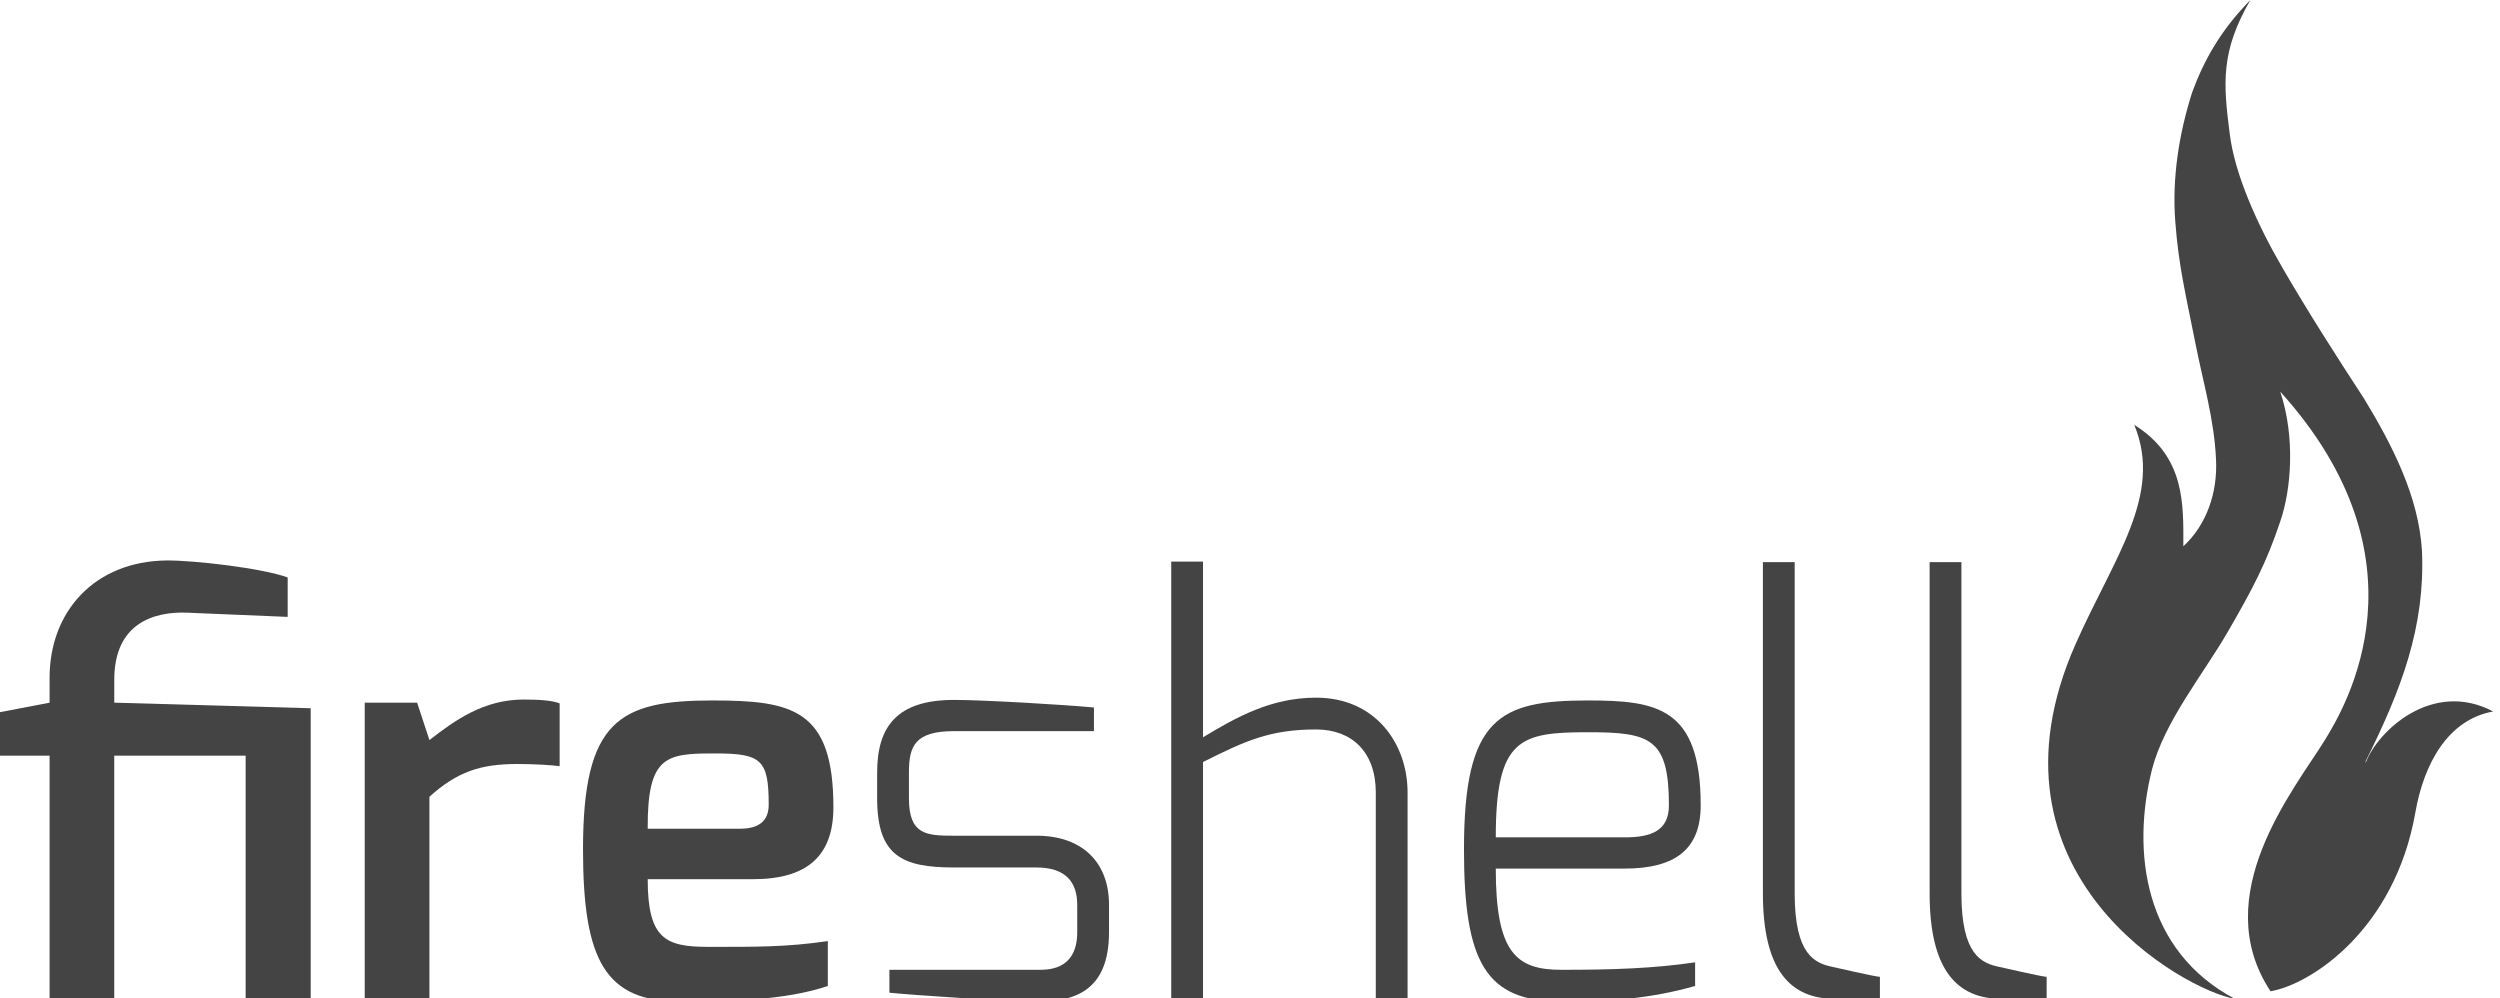
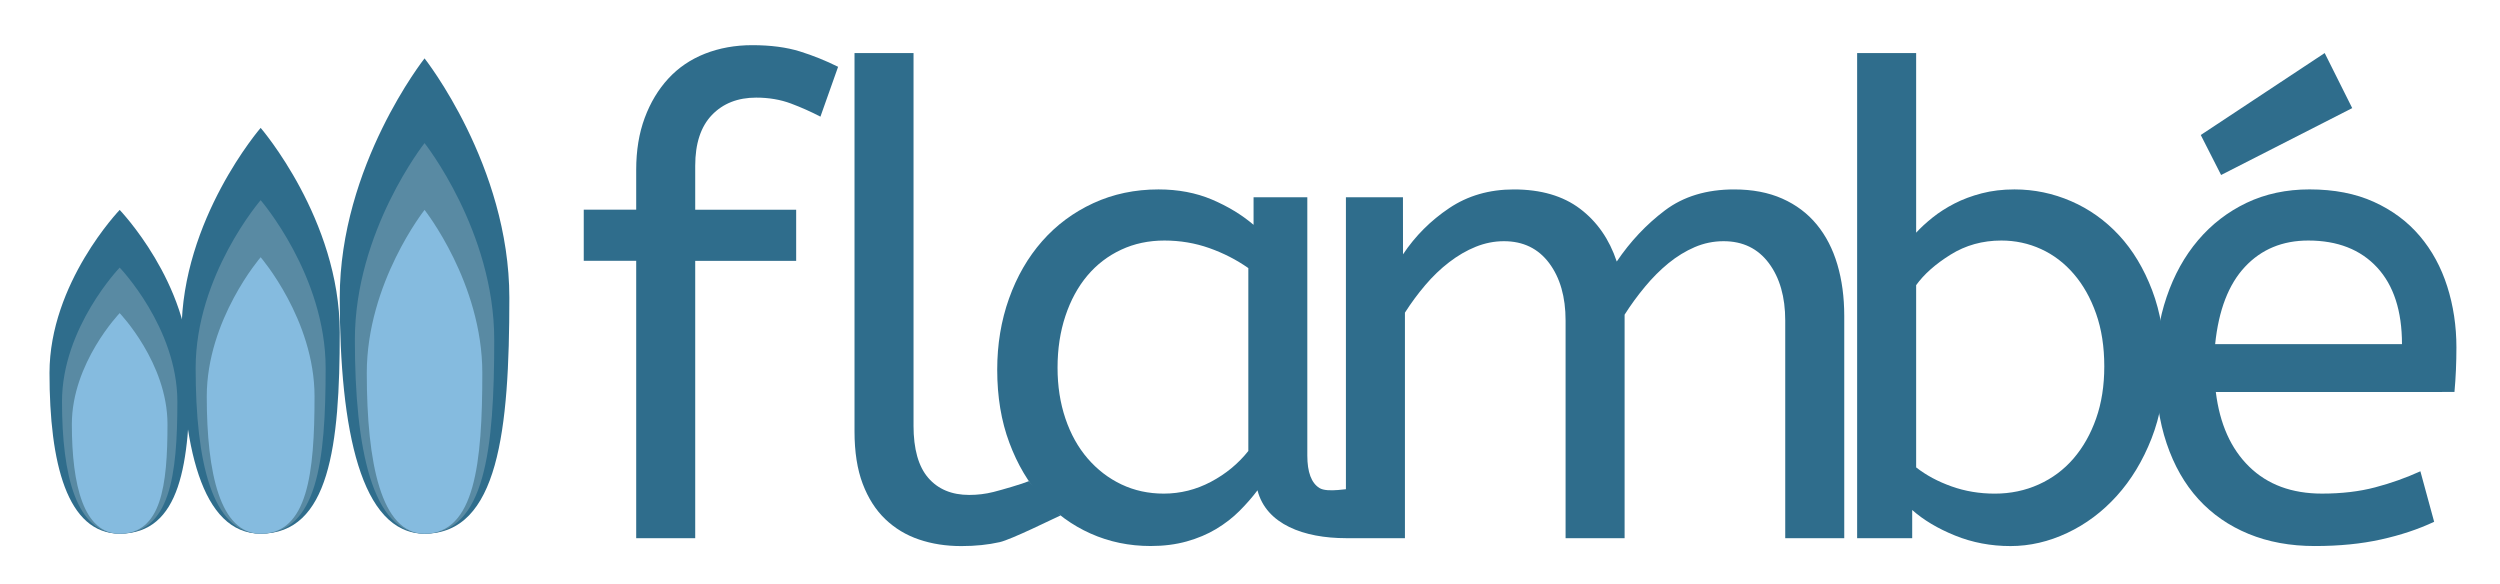
- <svg xmlns="http://www.w3.org/2000/svg" version="1.1" x="0px" y="0px" width="168px" height="67px" viewBox="0 0 168 67" enable-background="new 0 0 168 67" xml:space="preserve">
+ <svg xmlns="http://www.w3.org/2000/svg" version="1.1" id="Layer_1" x="0px" y="0px" width="150px" height="35px" viewBox="0 0 150 35" enable-background="new 0 0 150 35" xml:space="preserve">
+   <path fill="#2F6D8C" d="M49.226,6.999c-0.551-0.288-1.141-0.551-1.77-0.788c-0.629-0.235-1.325-0.354-2.086-0.354  c-1.101,0-1.987,0.348-2.655,1.042c-0.667,0.695-1.002,1.711-1.002,3.049v2.635h6.057v3.068h-6.057v16.639h-3.541v-16.64h-3.147  v-3.068h3.147v-2.399c0-1.152,0.169-2.19,0.51-3.107c0.341-0.919,0.813-1.704,1.417-2.361c0.603-0.655,1.338-1.154,2.202-1.495  c0.866-0.339,1.81-0.51,2.833-0.51c1.101,0,2.052,0.125,2.852,0.373c0.799,0.249,1.566,0.559,2.3,0.925L49.226,6.999z" />
+   <path fill="#2F6D8C" d="M54.811,25.526c0,1.417,0.295,2.465,0.885,3.147c0.59,0.682,1.41,1.023,2.458,1.023  c0.498,0,0.983-0.059,1.455-0.178c0.472-0.117,1.756-0.491,2.124-0.649l1.905,2.055c-0.471,0.211-2.96,1.447-3.654,1.604  c-0.696,0.158-1.463,0.237-2.302,0.237c-0.919,0-1.764-0.131-2.537-0.394c-0.774-0.261-1.45-0.669-2.026-1.22  c-0.576-0.551-1.029-1.258-1.357-2.124c-0.328-0.865-0.491-1.914-0.491-3.147V3.183h3.541V25.526z" />
+   <path fill="#2F6D8C" d="M59.833,22.182c0-1.52,0.235-2.944,0.708-4.269c0.472-1.324,1.135-2.471,1.987-3.441  c0.853-0.97,1.876-1.73,3.068-2.281c1.194-0.551,2.498-0.826,3.915-0.826c1.18,0,2.247,0.203,3.206,0.608  c0.956,0.408,1.789,0.912,2.497,1.516v-1.654h3.225v15.498c0,0.997,0.243,1.647,0.728,1.948c0.485,0.301,1.723,0.014,2.299,0.014  l-0.707,2.995c-2.516,0-4.786-0.826-5.309-2.872c-0.315,0.419-0.675,0.832-1.082,1.239c-0.406,0.406-0.873,0.766-1.397,1.082  c-0.525,0.315-1.114,0.563-1.77,0.747c-0.655,0.183-1.376,0.275-2.163,0.275c-1.285,0-2.486-0.249-3.6-0.747  c-1.115-0.498-2.086-1.205-2.911-2.124c-0.826-0.917-1.481-2.026-1.965-3.324C60.075,25.27,59.833,23.808,59.833,22.182z   M69.824,29.617c0.997,0,1.942-0.237,2.833-0.709c0.89-0.471,1.637-1.087,2.243-1.849V16.085c-0.709-0.498-1.49-0.898-2.342-1.2  c-0.851-0.301-1.75-0.453-2.694-0.453c-0.944,0-1.811,0.184-2.596,0.552c-0.788,0.367-1.463,0.885-2.026,1.552  c-0.563,0.669-1.003,1.476-1.317,2.42c-0.315,0.944-0.472,1.98-0.472,3.107c0,1.101,0.157,2.119,0.472,3.049  c0.314,0.931,0.76,1.73,1.336,2.399c0.578,0.669,1.253,1.187,2.026,1.554C68.06,29.433,68.907,29.617,69.824,29.617z" />
+   <path fill="#2F6D8C" d="M84.181,15.26c0.735-1.103,1.658-2.026,2.774-2.774c1.114-0.747,2.405-1.12,3.875-1.12  c1.624,0,2.95,0.386,3.973,1.16c1.023,0.773,1.756,1.828,2.202,3.166c0.813-1.205,1.777-2.228,2.891-3.068  c1.114-0.839,2.498-1.258,4.15-1.258c1.101,0,2.065,0.183,2.891,0.551c0.827,0.367,1.516,0.885,2.066,1.552  c0.551,0.669,0.964,1.47,1.239,2.401c0.275,0.93,0.413,1.959,0.413,3.087v13.334h-3.541V19.232c0-1.417-0.328-2.564-0.983-3.443  c-0.656-0.877-1.561-1.317-2.715-1.317c-0.604,0-1.18,0.119-1.73,0.354c-0.552,0.237-1.076,0.559-1.575,0.964  c-0.498,0.408-0.97,0.879-1.415,1.417c-0.447,0.538-0.853,1.095-1.22,1.673v13.413h-3.541V19.232c0-1.417-0.328-2.564-0.983-3.443  c-0.656-0.877-1.561-1.317-2.715-1.317c-0.578,0-1.141,0.112-1.692,0.334c-0.551,0.222-1.082,0.532-1.593,0.925  c-0.512,0.392-0.991,0.851-1.436,1.376c-0.447,0.525-0.853,1.076-1.22,1.652v13.531h-3.541V11.836h3.422L84.181,15.26L84.181,15.26z  " />
+   <path fill="#2F6D8C" d="M111.428,3.183h3.541v10.778c0.263-0.29,0.59-0.59,0.983-0.906c0.394-0.314,0.832-0.595,1.319-0.845  c0.485-0.249,1.027-0.453,1.632-0.61c0.602-0.157,1.258-0.235,1.965-0.235c1.181,0,2.314,0.235,3.403,0.708  c1.088,0.472,2.045,1.154,2.872,2.045c0.826,0.892,1.489,1.993,1.987,3.304c0.498,1.313,0.747,2.793,0.747,4.445  c0,1.626-0.263,3.109-0.786,4.445c-0.525,1.338-1.22,2.486-2.086,3.443c-0.865,0.957-1.855,1.698-2.969,2.221  c-1.115,0.525-2.249,0.788-3.403,0.788c-1.18,0-2.289-0.21-3.324-0.629c-1.036-0.419-1.895-0.931-2.577-1.535v1.692h-3.304  L111.428,3.183L111.428,3.183z M126.257,21.985c0-1.18-0.163-2.236-0.491-3.166c-0.328-0.931-0.773-1.724-1.338-2.38  c-0.563-0.655-1.218-1.154-1.965-1.495c-0.747-0.341-1.541-0.512-2.38-0.512c-1.129,0-2.145,0.283-3.049,0.847  c-0.904,0.563-1.593,1.173-2.065,1.83v10.935c0.603,0.472,1.311,0.851,2.124,1.14c0.813,0.29,1.677,0.434,2.596,0.434  c0.944,0,1.823-0.184,2.636-0.551c0.812-0.367,1.508-0.885,2.084-1.554c0.576-0.669,1.029-1.468,1.357-2.399  C126.094,24.183,126.257,23.139,126.257,21.985z" />
+   <path fill="#2F6D8C" d="M132.949,23.52c0.235,1.914,0.904,3.409,2.006,4.483c1.101,1.076,2.558,1.613,4.366,1.613  c1.181,0,2.242-0.125,3.187-0.375c0.944-0.248,1.849-0.57,2.715-0.964l0.826,3.03c-0.944,0.445-2.007,0.8-3.187,1.061  c-1.18,0.263-2.505,0.394-3.973,0.394c-1.47,0-2.793-0.243-3.973-0.728c-1.181-0.485-2.183-1.18-3.009-2.084  c-0.826-0.906-1.463-2.02-1.908-3.343c-0.447-1.324-0.669-2.839-0.669-4.544c0-1.52,0.222-2.937,0.669-4.248  c0.445-1.311,1.074-2.446,1.887-3.403s1.783-1.704,2.911-2.243c1.127-0.536,2.386-0.805,3.776-0.805c1.47,0,2.754,0.248,3.856,0.747  c1.101,0.498,2.018,1.18,2.753,2.044c0.735,0.866,1.285,1.876,1.652,3.03s0.551,2.374,0.551,3.657c0,0.919-0.038,1.81-0.117,2.676  L132.949,23.52L132.949,23.52z M138.495,14.432c-1.548,0-2.812,0.525-3.795,1.575c-0.984,1.049-1.581,2.596-1.791,4.642h11.21  c0-1.993-0.498-3.527-1.493-4.603C141.629,14.97,140.252,14.432,138.495,14.432z" />
+   <path fill="#2F6D8C" d="M132.046,8.1l7.435-4.917l1.652,3.304l-7.867,4.013L132.046,8.1z" />
  <g>
-     <path fill="#444444" d="M0,47.857l3.332-0.637v-1.672c0-4.461,3.03-7.833,7.868-7.885c1.836-0.013,6.427,0.515,8.132,1.143v2.649   c-0.038,0-6.721-0.281-6.721-0.281c-2.215-0.098-4.932,0.667-4.932,4.504v1.541l13.201,0.375V67.12h-4.372V50.781h-8.83V67.12   H3.332V50.781H0V47.857z" />
-     <path fill="#444444" d="M24.51,47.221h3.522l0.825,2.511c1.708-1.325,3.639-2.723,6.332-2.723c0.942,0,1.917,0.049,2.419,0.26   v4.218c-0.502-0.073-1.726-0.146-2.839-0.146c-2.474,0-4.036,0.512-5.912,2.2V67.12H24.51V47.221z" />
-     <path fill="#444444" d="M47.873,47.071c5.366,0,8.132,0.581,8.132,7.176c0,3.306-1.799,4.834-5.396,4.834h-7.083   c0,3.989,1.176,4.548,4.047,4.548c3.185,0,5.247,0.024,8.057-0.388v3.017c-2.892,0.98-6.783,1.049-9.894,1.049   c-5.059,0-6.558-2.751-6.558-10.231C39.178,48.405,41.622,47.071,47.873,47.071z M49.742,55.69c1.295,0,1.915-0.56,1.915-1.613   c0-3.03-0.5-3.446-3.577-3.446c-3.303,0-4.581,0.116-4.555,5.059H49.742z" />
-     <path fill="#444444" d="M58.944,51.917c0-3.073,1.312-4.883,5.171-4.883c1.949,0,7.451,0.323,9.399,0.51v1.588h-9.399   c-2.653,0-3.035,1.026-3.035,2.785v1.724c0,2.456,1.165,2.519,3.035,2.519h5.539c3.121,0,4.872,1.833,4.872,4.643v1.836   c0,4.084-2.474,4.669-4.872,4.669c-1.836,0-8.462-0.448-9.886-0.598v-1.539h9.886c0.599,0,2.736,0.136,2.736-2.533v-1.836   c0-1.49-0.743-2.507-2.736-2.507h-5.539c-3.522,0-5.171-0.794-5.171-4.654V51.917z" />
-     <path fill="#444444" d="M78.707,37.739h2.136v11.805c2.248-1.35,4.564-2.661,7.6-2.661c3.972,0,6.146,3.073,6.146,6.371V67.12   h-2.136V53.254c0-2.703-1.59-4.234-4.01-4.234c-3.1,0-4.753,0.762-7.6,2.187V67.12h-2.136V37.739z" />
-     <path fill="#444444" d="M106.692,47.071c4.634,0,7.595,0.45,7.595,7.045c0,2.911-1.651,4.253-5.122,4.253h-8.649   c0,5.666,1.371,6.802,4.409,6.802c3.448,0,6.177-0.09,8.987-0.502v1.589c-3.036,0.862-5.876,1.062-8.987,1.049   c-5.072-0.025-6.546-2.589-6.546-10.231C98.379,48.233,100.75,47.071,106.692,47.071z M109.166,56.271   c1.802,0,2.985-0.447,2.985-2.155c0-4.508-1.259-4.91-5.434-4.91c-4.567,0-6.201,0.407-6.201,7.064H109.166z" />
-     <path fill="#444444" d="M118.467,37.776h2.136v22.261c0,4.152,1.359,4.698,2.583,4.947c0,0,2.882,0.66,3.144,0.66v1.477h-3.03   c-2.975,0-4.833-1.914-4.833-7.083V37.776z" />
-     <path fill="#444444" d="M129.671,37.776h2.136v22.261c0,4.152,1.359,4.698,2.582,4.947c0,0,2.882,0.66,3.145,0.66v1.477h-3.031   c-2.975,0-4.832-1.914-4.832-7.083V37.776z" />
+     <path fill="#2F6D8C" d="M11.392,22.378c0,5.403-0.538,9.642-4.211,9.642c-3.163,0-4.211-4.24-4.211-9.642s4.211-9.783,4.211-9.783   S11.392,16.975,11.392,22.378z" />
  </g>
  <g>
-     <path fill="#444444" d="M152.58,66.614c-4.262-6.448,1.598-13.57,3.62-16.833c1.488-2.401,7.232-12.149-2.967-23.464   c1.02,3.066,0.741,6.589,0,8.722c-0.928,2.782-1.843,4.512-3.524,7.417c-1.673,2.894-4.265,6.026-5.1,9.271   c-1.39,5.563-0.5,12.175,5.564,15.392c-3.325-0.557-17.524-8.345-10.709-23.803c2.565-5.818,5.916-10.025,3.958-14.766   c3.448,2.143,3.299,5.377,3.299,8.159c1.552-1.423,2.308-3.599,2.196-5.824c-0.112-2.67-0.878-5.239-1.375-7.759   c-0.672-3.405-1.141-5.245-1.364-8.249c-0.223-2.892,0.248-5.898,1.138-8.68c0.779-2.114,1.893-4.149,3.91-6.198   c-1.996,3.455-1.831,5.558-1.386,9.008c0.334,2.67,1.792,5.98,3.54,8.99c1.7,2.926,3.591,5.893,5.482,8.785   c1.892,3.116,3.672,6.564,3.895,10.237c0.222,5.118-1.39,9.333-3.783,14.13v0.111c0.796-2.131,4.482-5.608,8.567-3.449   c-3.064,0.552-4.661,3.541-5.229,6.787C160.928,62.484,155.297,66.149,152.58,66.614z" />
+     <path fill="#598AA3" d="M10.642,24.096c0,4.44-0.442,7.924-3.461,7.924c-2.599,0-3.461-3.484-3.461-7.924s3.461-8.04,3.461-8.04   S10.642,19.656,10.642,24.096z" />
+   </g>
+   <g>
+     <path fill="#85BBDF" d="M10.049,25.452c0,3.68-0.367,6.569-2.869,6.569c-2.154,0-2.869-2.888-2.869-6.569   c0-3.68,2.869-6.664,2.869-6.664S10.049,21.772,10.049,25.452z" />
+   </g>
+   <g>
+     <path fill="#2F6D8C" d="M20.385,19.935c0,6.772-0.607,12.086-4.746,12.086c-3.565,0-4.746-5.314-4.746-12.086   s4.746-12.262,4.746-12.262S20.385,13.163,20.385,19.935z" />
+   </g>
+   <g>
+     <path fill="#598AA3" d="M19.539,22.088c0,5.565-0.498,9.932-3.9,9.932c-2.929,0-3.9-4.367-3.9-9.932s3.9-10.077,3.9-10.077   S19.539,16.523,19.539,22.088z" />
+   </g>
+   <g>
+     <path fill="#85BBDF" d="M18.872,23.788c0,4.613-0.413,8.233-3.233,8.233c-2.428,0-3.233-3.62-3.233-8.233s3.233-8.353,3.233-8.353   S18.872,19.175,18.872,23.788z" />
+   </g>
+   <g>
+     <path fill="#2F6D8C" d="M30.561,17.865c0,7.932-0.65,14.156-5.088,14.156c-3.821,0-5.088-6.224-5.088-14.156   s5.088-14.362,5.088-14.362S30.561,9.933,30.561,17.865z" />
+   </g>
+   <g>
+     <path fill="#598AA3" d="M29.654,20.388c0,6.518-0.534,11.633-4.181,11.633c-3.14,0-4.181-5.115-4.181-11.633   s4.181-11.802,4.181-11.802S29.654,13.87,29.654,20.388z" />
+   </g>
+   <g>
+     <path fill="#85BBDF" d="M28.939,22.378c0,5.403-0.443,9.642-3.466,9.642c-2.603,0-3.466-4.24-3.466-9.642s3.466-9.783,3.466-9.783   S28.939,16.975,28.939,22.378z" />
  </g>
</svg>
